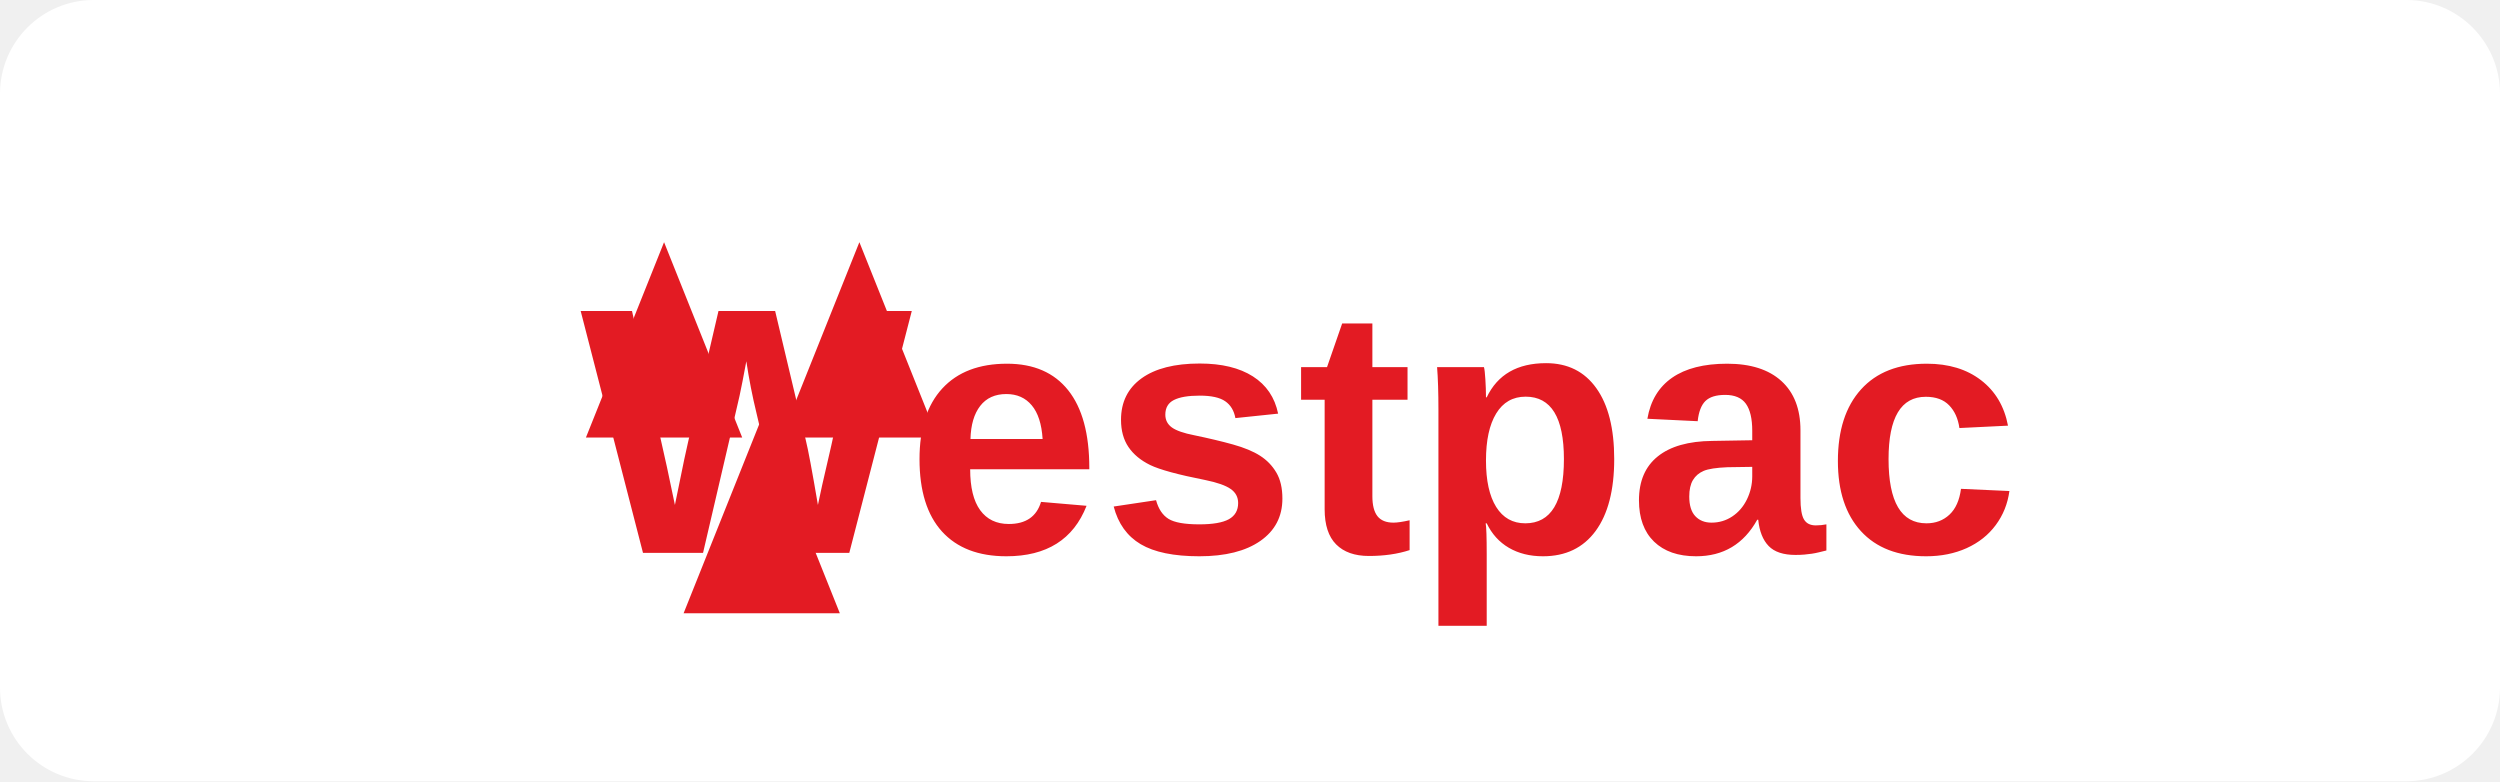
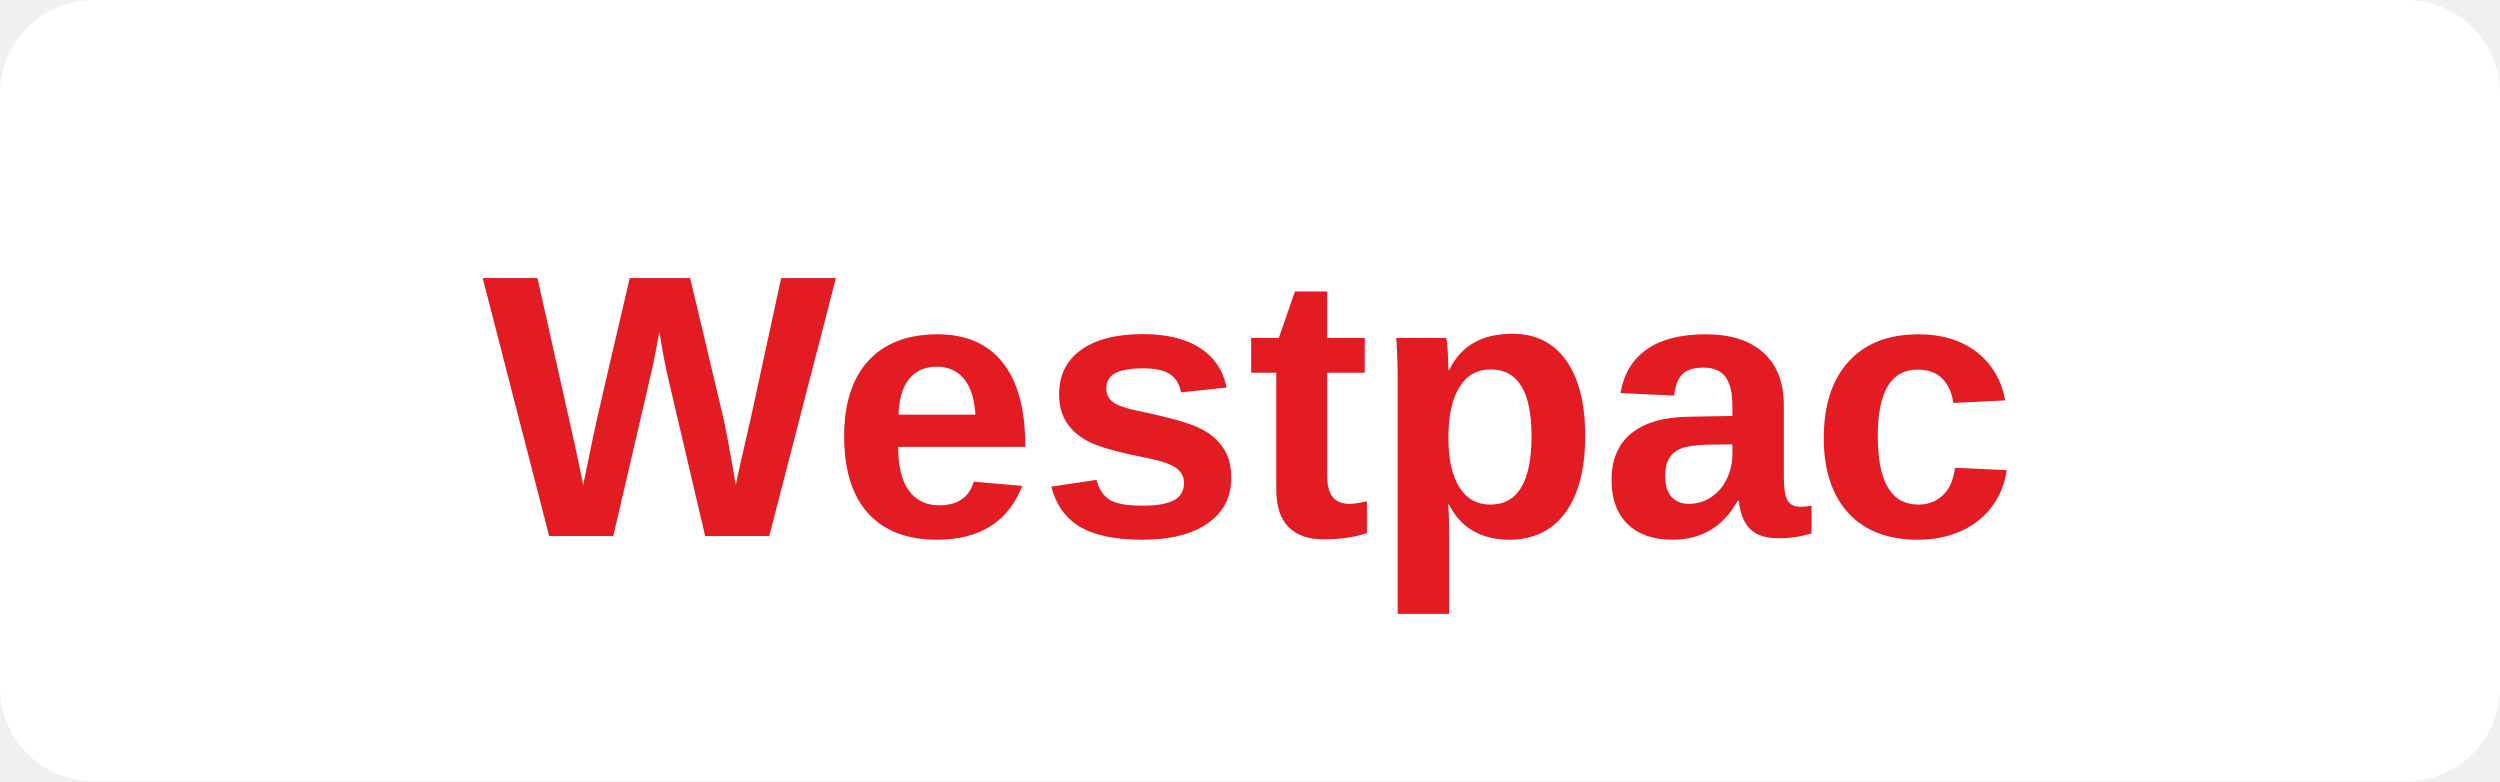
<svg xmlns="http://www.w3.org/2000/svg" width="640" height="200" viewBox="0 0 640 200" fill="none">
  <rect width="640" height="200" rx="24" fill="white" />
-   <g transform="translate(110 52)">
-     <path d="M60 10 L80 60 L40 60 Z" fill="#E31B23" />
-     <path d="M110 10 L130 60 L90 60 Z" fill="#E31B23" />
-     <path d="M85 55 L105 105 L65 105 Z" fill="#E31B23" />
-   </g>
-   <text x="52%" y="58%" dominant-baseline="middle" text-anchor="middle" font-family="Arial, Helvetica, sans-serif" font-size="90" font-weight="700" fill="#E31B23">Westpac</text>
+   <text x="50%" y="55%" dominant-baseline="middle" text-anchor="middle" font-family="Arial, Helvetica, sans-serif" font-size="96" font-weight="700" fill="#E31B23">
+     Westpac
+   </text>
</svg>
